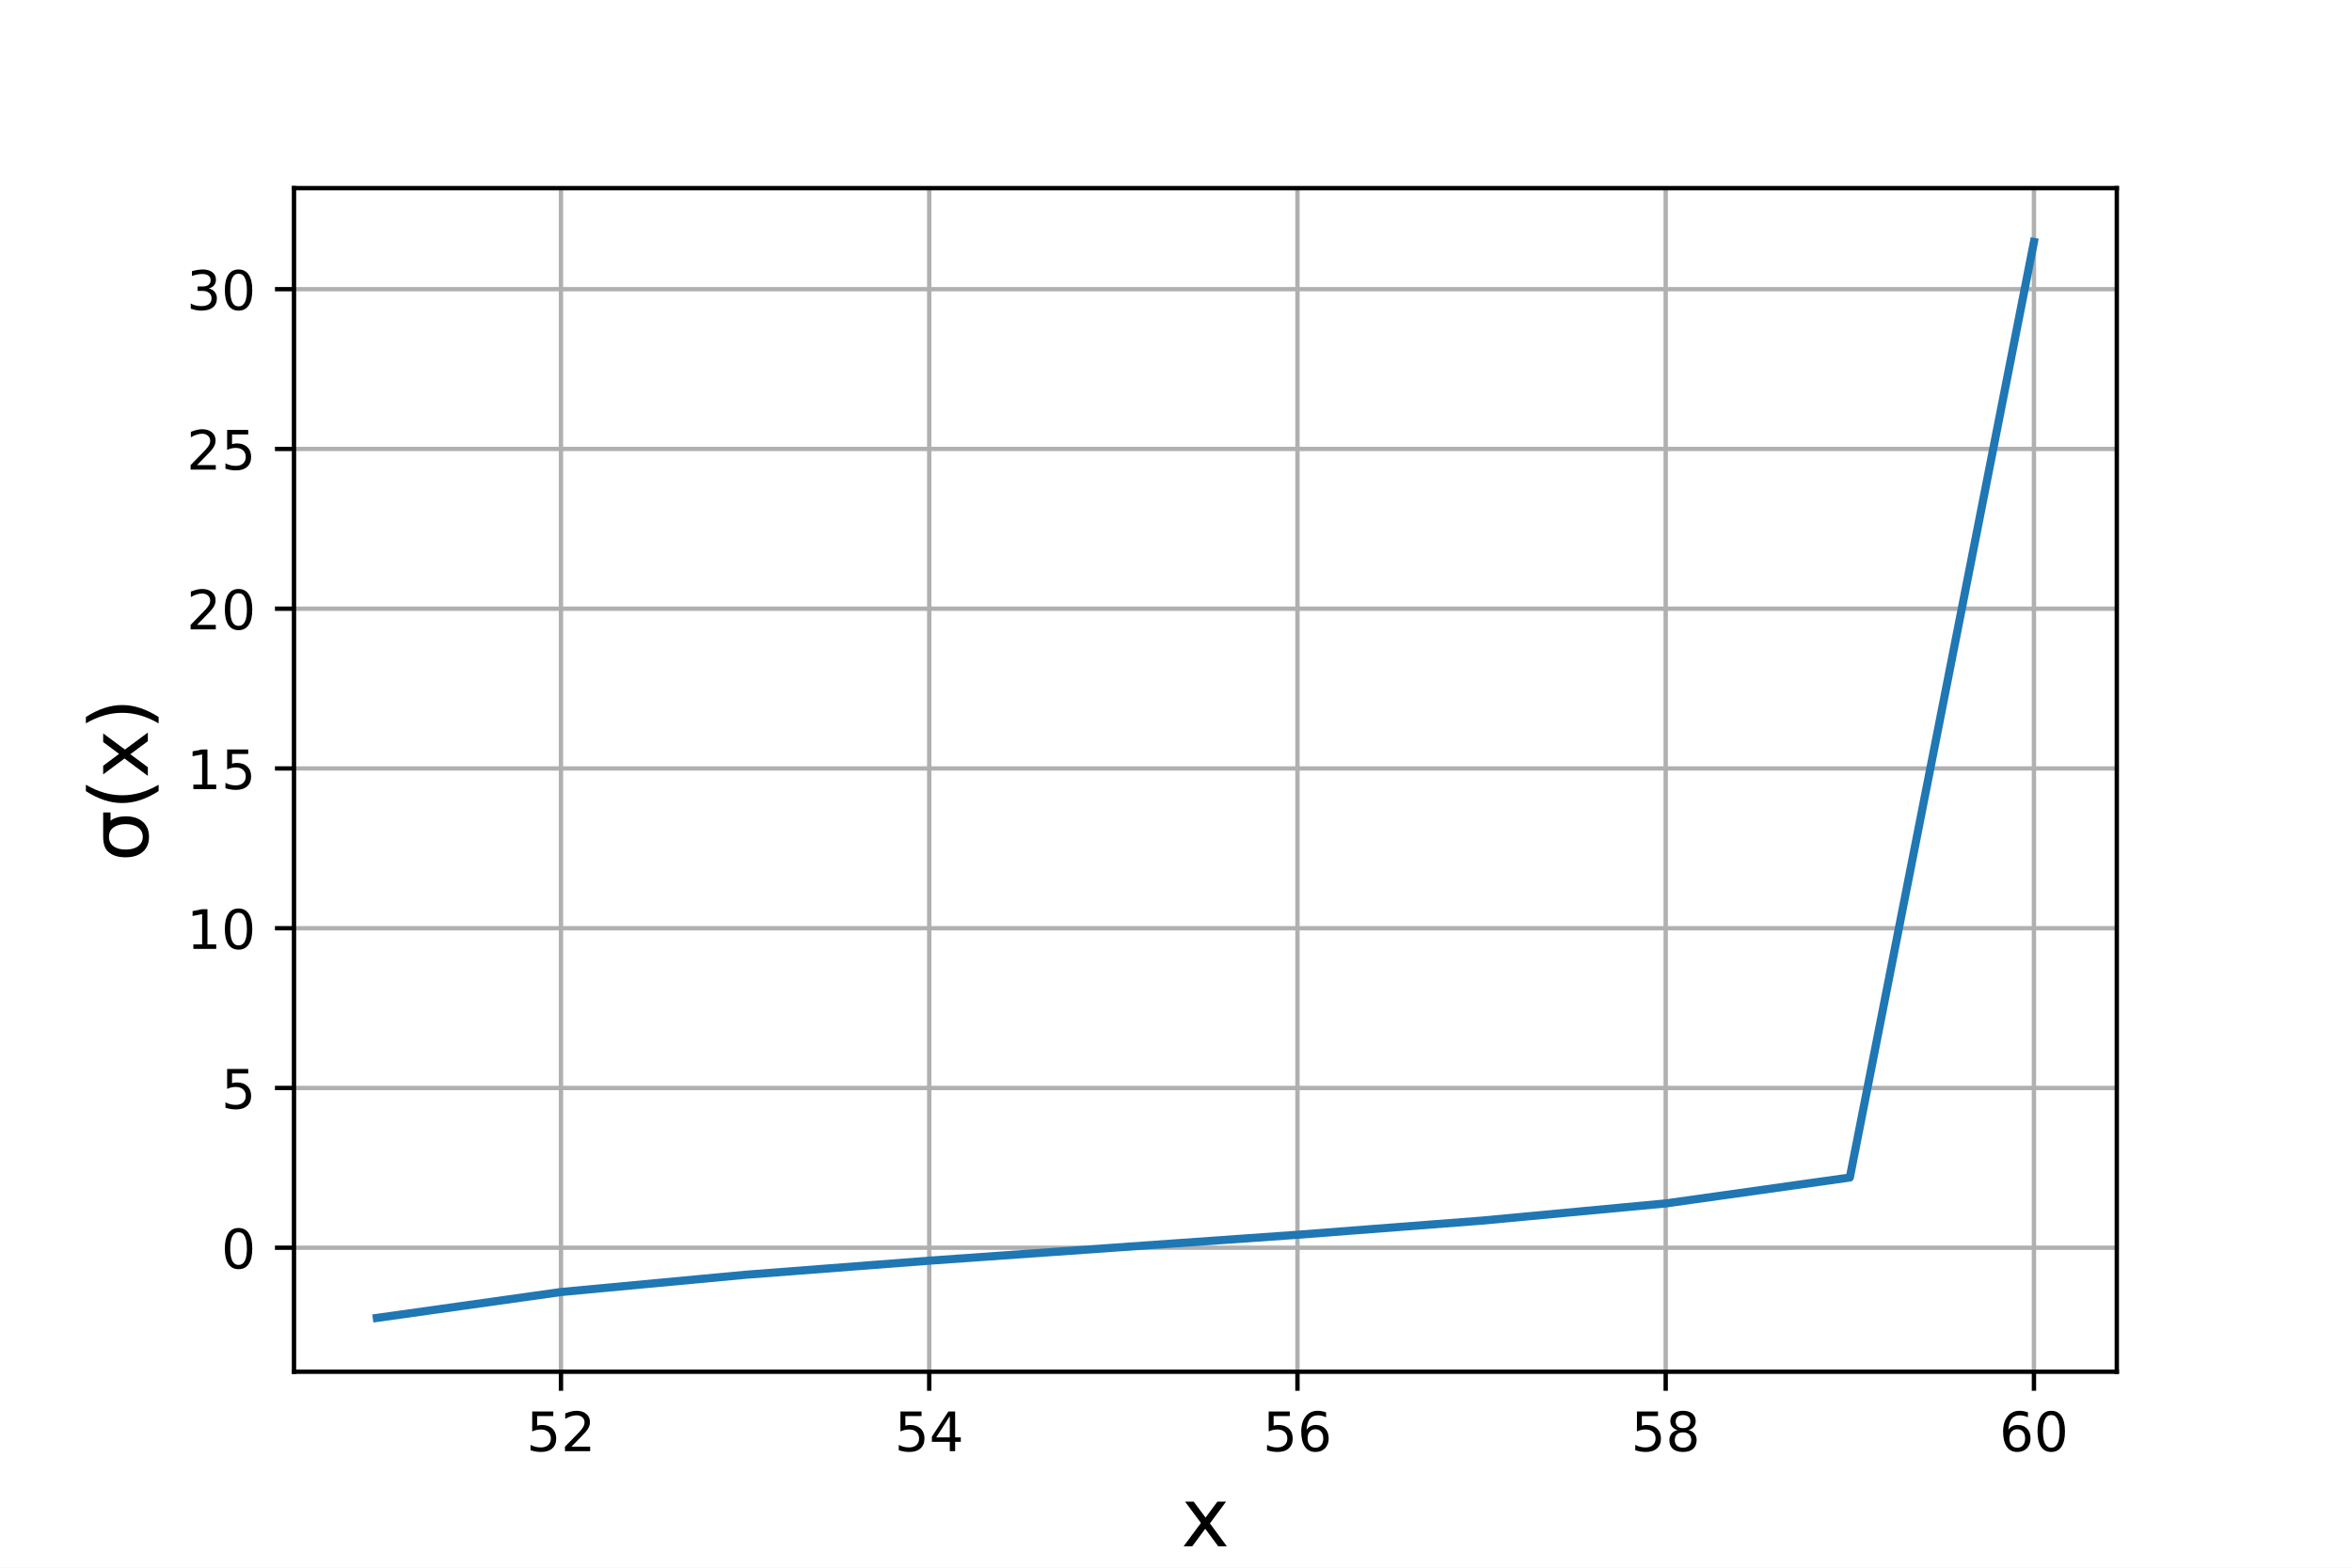
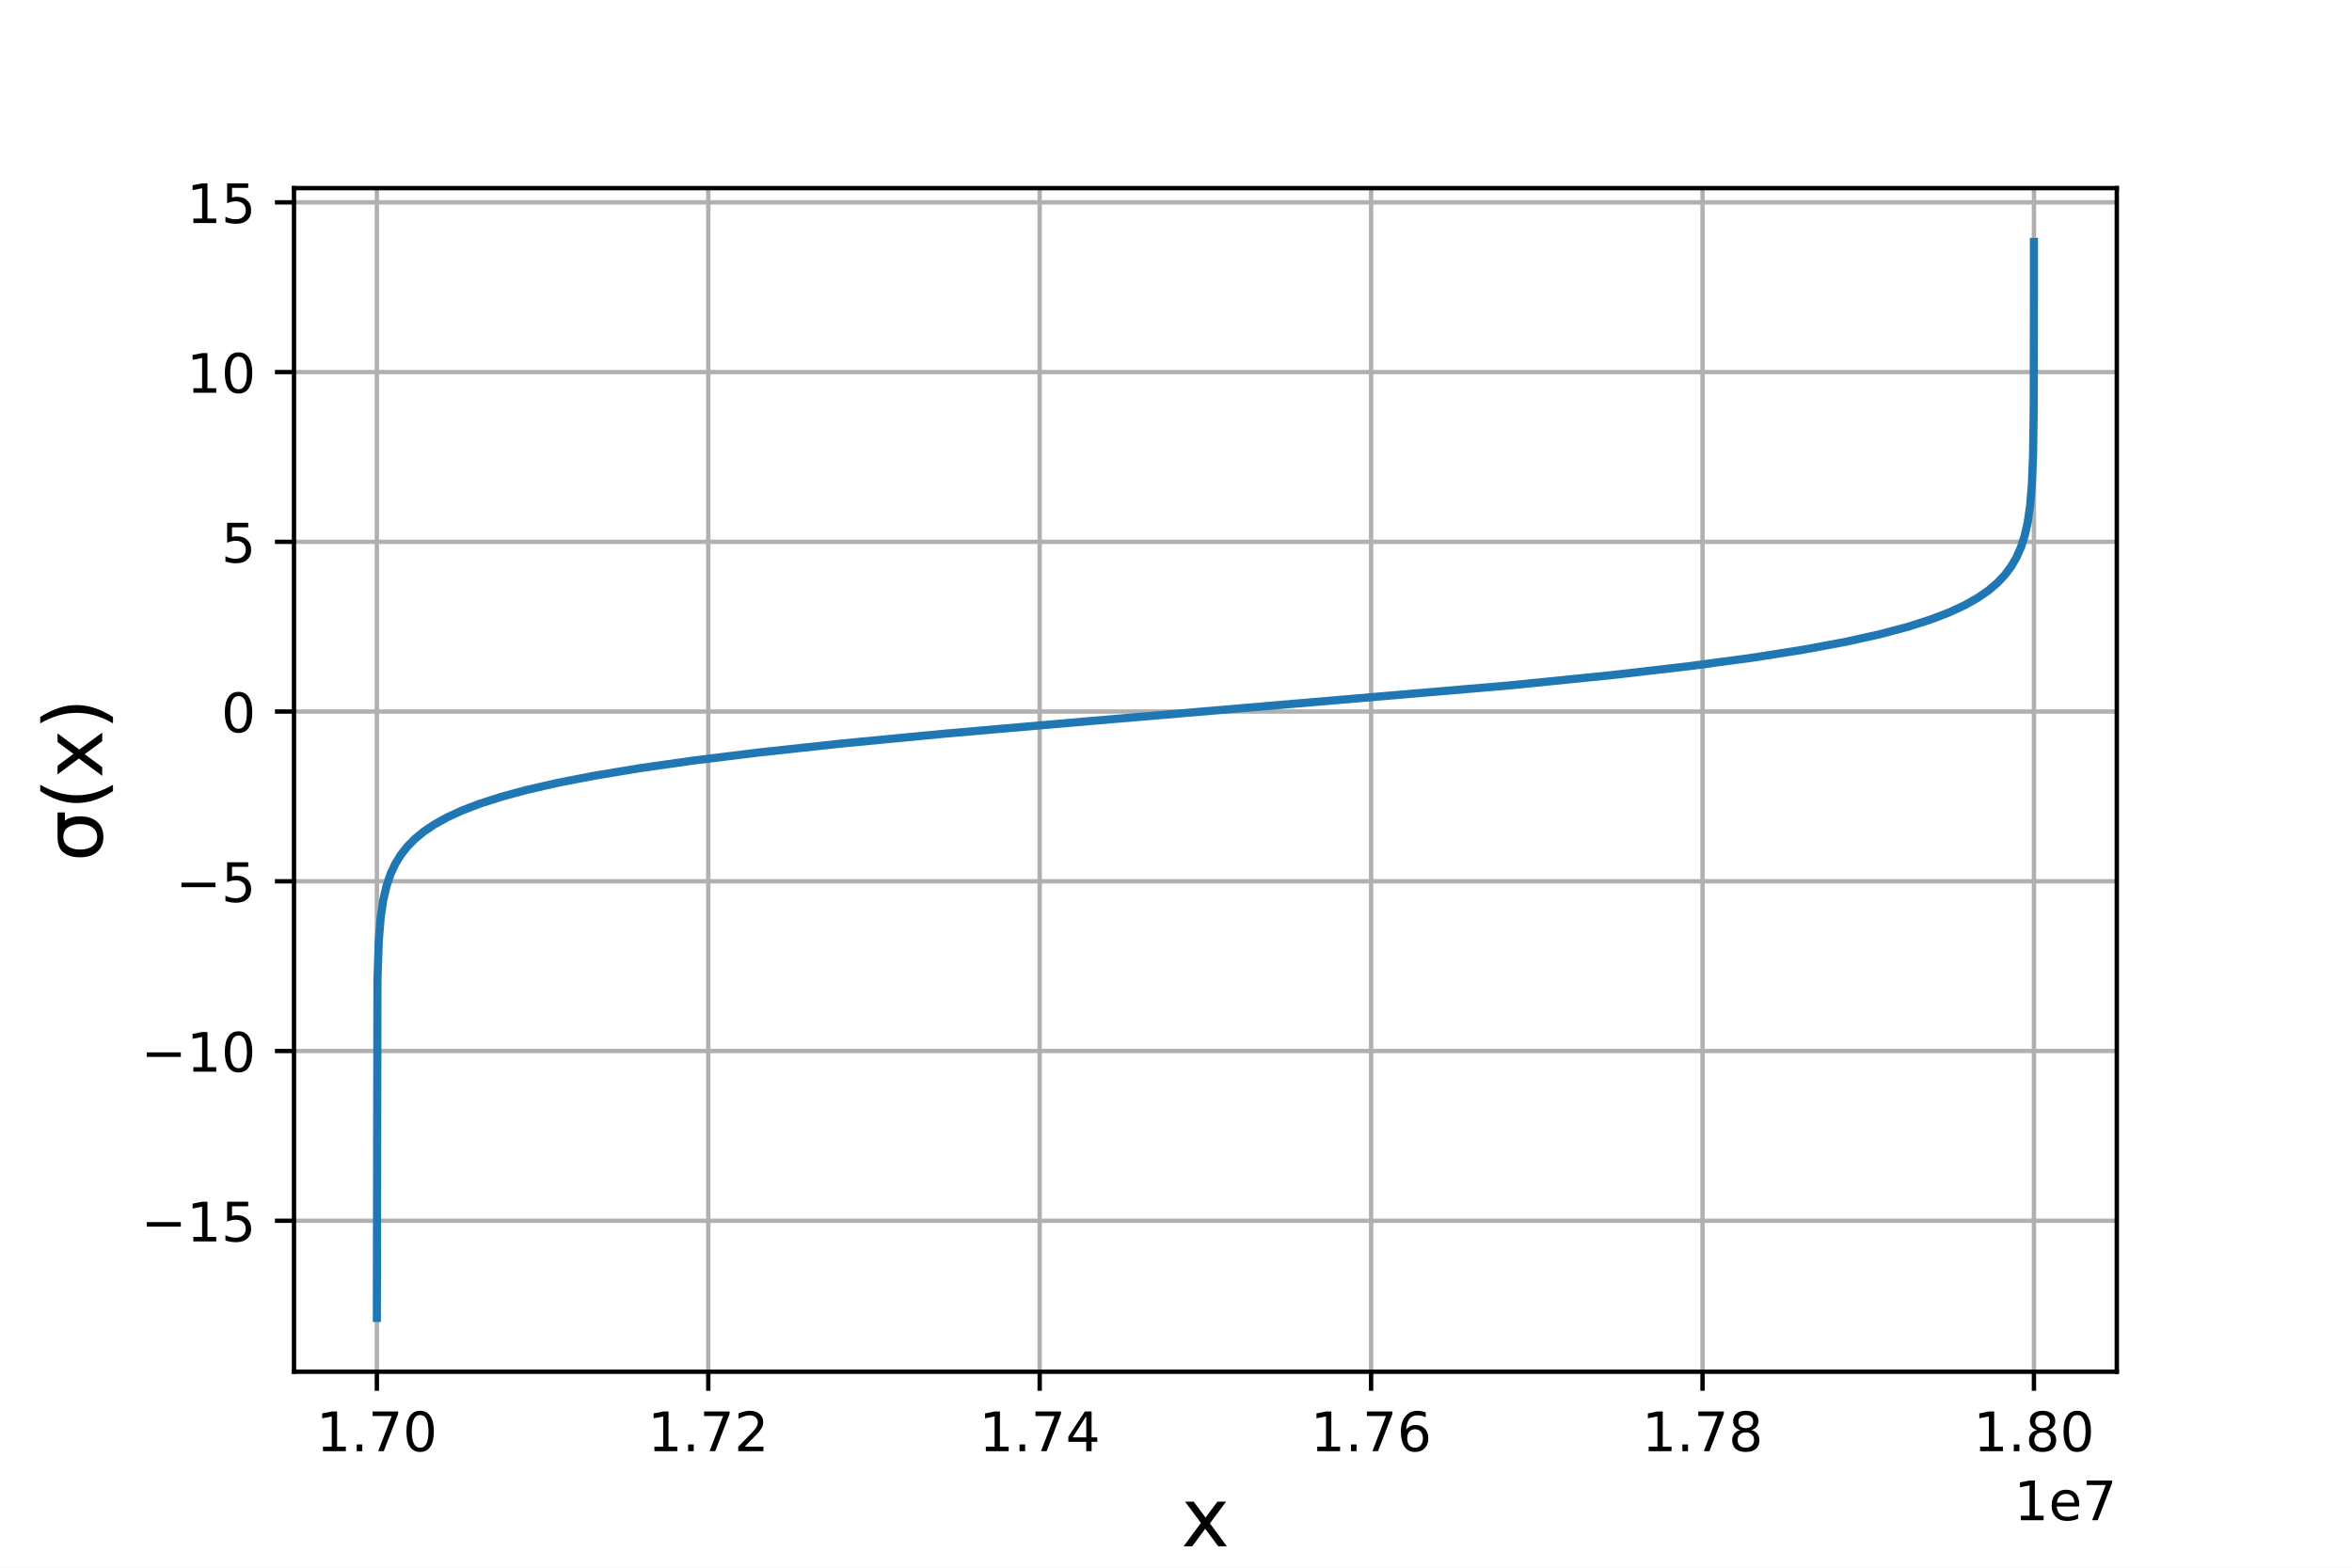
<svg xmlns="http://www.w3.org/2000/svg" xmlns:xlink="http://www.w3.org/1999/xlink" height="288pt" version="1.1" viewBox="0 0 432 288" width="432pt">
  <defs>
    <style type="text/css">
*{stroke-linecap:butt;stroke-linejoin:round;}
  </style>
  </defs>
  <g id="figure_1">
    <g id="patch_1">
      <path d="M 0 288  L 432 288  L 432 0  L 0 0  z " style="fill:#ffffff;" />
    </g>
    <g id="axes_1">
      <g id="patch_2">
        <path d="M 54 252  L 388.8 252  L 388.8 34.56  L 54 34.56  z " style="fill:#ffffff;" />
      </g>
      <g id="matplotlib.axis_1">
        <g id="xtick_1">
          <g id="line2d_1">
-             <path clip-path="url(#p2f5fdeae77)" d="M 103.036 252  L 103.036 34.56  " style="fill:none;stroke:#b0b0b0;stroke-linecap:square;stroke-width:0.8;" />
+             <path clip-path="url(#p81e0605cc6)" d="M 69.218 252  L 69.218 34.56  " style="fill:none;stroke:#b0b0b0;stroke-linecap:square;stroke-width:0.8;" />
          </g>
          <g id="line2d_2">
            <defs>
-               <path d="M 0 0  L 0 3.5  " id="md7bb3b4f7e" style="stroke:#000000;stroke-width:0.8;" />
-             </defs>
-             <g>
-               <use style="stroke:#000000;stroke-width:0.8;" x="103.036" xlink:href="#md7bb3b4f7e" y="252" />
+               <path d="M 0 0  L 0 3.5  " id="m0b0be2876a" style="stroke:#000000;stroke-width:0.8;" />
+             </defs>
+             <g>
+               <use style="stroke:#000000;stroke-width:0.8;" x="69.218" xlink:href="#m0b0be2876a" y="252" />
            </g>
          </g>
          <g id="text_1">
            <defs>
-               <path d="M 10.797 72.906  L 49.516 72.906  L 49.516 64.594  L 19.828 64.594  L 19.828 46.734  Q 21.969 47.469 24.109 47.828  Q 26.266 48.188 28.422 48.188  Q 40.625 48.188 47.75 41.5  Q 54.891 34.812 54.891 23.391  Q 54.891 11.625 47.562 5.094  Q 40.234 -1.422 26.906 -1.422  Q 22.312 -1.422 17.547 -0.641  Q 12.797 0.141 7.719 1.703  L 7.719 11.625  Q 12.109 9.234 16.797 8.062  Q 21.484 6.891 26.703 6.891  Q 35.156 6.891 40.078 11.328  Q 45.016 15.766 45.016 23.391  Q 45.016 31 40.078 35.438  Q 35.156 39.891 26.703 39.891  Q 22.75 39.891 18.812 39.016  Q 14.891 38.141 10.797 36.281  z " id="DejaVuSans-35" />
-               <path d="M 19.188 8.297  L 53.609 8.297  L 53.609 0  L 7.328 0  L 7.328 8.297  Q 12.938 14.109 22.625 23.891  Q 32.328 33.688 34.812 36.531  Q 39.547 41.844 41.422 45.531  Q 43.312 49.219 43.312 52.781  Q 43.312 58.594 39.234 62.25  Q 35.156 65.922 28.609 65.922  Q 23.969 65.922 18.812 64.312  Q 13.672 62.703 7.812 59.422  L 7.812 69.391  Q 13.766 71.781 18.938 73  Q 24.125 74.219 28.422 74.219  Q 39.75 74.219 46.484 68.547  Q 53.219 62.891 53.219 53.422  Q 53.219 48.922 51.531 44.891  Q 49.859 40.875 45.406 35.406  Q 44.188 33.984 37.641 27.219  Q 31.109 20.453 19.188 8.297  z " id="DejaVuSans-32" />
-             </defs>
-             <g transform="translate(96.67386 266.5984)scale(0.1 -0.1)">
-               <use xlink:href="#DejaVuSans-35" />
-               <use x="63.623" xlink:href="#DejaVuSans-32" />
+               <path d="M 12.406 8.297  L 28.516 8.297  L 28.516 63.922  L 10.984 60.406  L 10.984 69.391  L 28.422 72.906  L 38.281 72.906  L 38.281 8.297  L 54.391 8.297  L 54.391 0  L 12.406 0  z " id="DejaVuSans-31" />
+               <path d="M 10.688 12.406  L 21 12.406  L 21 0  L 10.688 0  z " id="DejaVuSans-2e" />
+               <path d="M 8.203 72.906  L 55.078 72.906  L 55.078 68.703  L 28.609 0  L 18.312 0  L 43.219 64.594  L 8.203 64.594  z " id="DejaVuSans-37" />
+               <path d="M 31.781 66.406  Q 24.172 66.406 20.328 58.906  Q 16.5 51.422 16.5 36.375  Q 16.5 21.391 20.328 13.891  Q 24.172 6.391 31.781 6.391  Q 39.453 6.391 43.281 13.891  Q 47.125 21.391 47.125 36.375  Q 47.125 51.422 43.281 58.906  Q 39.453 66.406 31.781 66.406  z M 31.781 74.219  Q 44.047 74.219 50.516 64.516  Q 56.984 54.828 56.984 36.375  Q 56.984 17.969 50.516 8.266  Q 44.047 -1.422 31.781 -1.422  Q 19.531 -1.422 13.062 8.266  Q 6.594 17.969 6.594 36.375  Q 6.594 54.828 13.062 64.516  Q 19.531 74.219 31.781 74.219  z " id="DejaVuSans-30" />
+             </defs>
+             <g transform="translate(58.08537 266.5984)scale(0.1 -0.1)">
+               <use xlink:href="#DejaVuSans-31" />
+               <use x="63.623" xlink:href="#DejaVuSans-2e" />
+               <use x="95.41" xlink:href="#DejaVuSans-37" />
+               <use x="159.033" xlink:href="#DejaVuSans-30" />
            </g>
          </g>
        </g>
        <g id="xtick_2">
          <g id="line2d_3">
-             <path clip-path="url(#p2f5fdeae77)" d="M 170.673 252  L 170.673 34.56  " style="fill:none;stroke:#b0b0b0;stroke-linecap:square;stroke-width:0.8;" />
+             <path clip-path="url(#p81e0605cc6)" d="M 130.091 252  L 130.091 34.56  " style="fill:none;stroke:#b0b0b0;stroke-linecap:square;stroke-width:0.8;" />
          </g>
          <g id="line2d_4">
            <g>
-               <use style="stroke:#000000;stroke-width:0.8;" x="170.673" xlink:href="#md7bb3b4f7e" y="252" />
+               <use style="stroke:#000000;stroke-width:0.8;" x="130.091" xlink:href="#m0b0be2876a" y="252" />
            </g>
          </g>
          <g id="text_2">
            <defs>
-               <path d="M 37.797 64.312  L 12.891 25.391  L 37.797 25.391  z M 35.203 72.906  L 47.609 72.906  L 47.609 25.391  L 58.016 25.391  L 58.016 17.188  L 47.609 17.188  L 47.609 0  L 37.797 0  L 37.797 17.188  L 4.891 17.188  L 4.891 26.703  z " id="DejaVuSans-34" />
-             </defs>
-             <g transform="translate(164.3102 266.5984)scale(0.1 -0.1)">
-               <use xlink:href="#DejaVuSans-35" />
-               <use x="63.623" xlink:href="#DejaVuSans-34" />
+               <path d="M 19.188 8.297  L 53.609 8.297  L 53.609 0  L 7.328 0  L 7.328 8.297  Q 12.938 14.109 22.625 23.891  Q 32.328 33.688 34.812 36.531  Q 39.547 41.844 41.422 45.531  Q 43.312 49.219 43.312 52.781  Q 43.312 58.594 39.234 62.25  Q 35.156 65.922 28.609 65.922  Q 23.969 65.922 18.812 64.312  Q 13.672 62.703 7.812 59.422  L 7.812 69.391  Q 13.766 71.781 18.938 73  Q 24.125 74.219 28.422 74.219  Q 39.75 74.219 46.484 68.547  Q 53.219 62.891 53.219 53.422  Q 53.219 48.922 51.531 44.891  Q 49.859 40.875 45.406 35.406  Q 44.188 33.984 37.641 27.219  Q 31.109 20.453 19.188 8.297  z " id="DejaVuSans-32" />
+             </defs>
+             <g transform="translate(118.9582 266.5984)scale(0.1 -0.1)">
+               <use xlink:href="#DejaVuSans-31" />
+               <use x="63.623" xlink:href="#DejaVuSans-2e" />
+               <use x="95.41" xlink:href="#DejaVuSans-37" />
+               <use x="159.033" xlink:href="#DejaVuSans-32" />
            </g>
          </g>
        </g>
        <g id="xtick_3">
          <g id="line2d_5">
-             <path clip-path="url(#p2f5fdeae77)" d="M 238.309 252  L 238.309 34.56  " style="fill:none;stroke:#b0b0b0;stroke-linecap:square;stroke-width:0.8;" />
+             <path clip-path="url(#p81e0605cc6)" d="M 190.964 252  L 190.964 34.56  " style="fill:none;stroke:#b0b0b0;stroke-linecap:square;stroke-width:0.8;" />
          </g>
          <g id="line2d_6">
            <g>
-               <use style="stroke:#000000;stroke-width:0.8;" x="238.309" xlink:href="#md7bb3b4f7e" y="252" />
+               <use style="stroke:#000000;stroke-width:0.8;" x="190.964" xlink:href="#m0b0be2876a" y="252" />
            </g>
          </g>
          <g id="text_3">
            <defs>
-               <path d="M 33.016 40.375  Q 26.375 40.375 22.484 35.828  Q 18.609 31.297 18.609 23.391  Q 18.609 15.531 22.484 10.953  Q 26.375 6.391 33.016 6.391  Q 39.656 6.391 43.531 10.953  Q 47.406 15.531 47.406 23.391  Q 47.406 31.297 43.531 35.828  Q 39.656 40.375 33.016 40.375  z M 52.594 71.297  L 52.594 62.312  Q 48.875 64.062 45.094 64.984  Q 41.312 65.922 37.594 65.922  Q 27.828 65.922 22.672 59.328  Q 17.531 52.734 16.797 39.406  Q 19.672 43.656 24.016 45.922  Q 28.375 48.188 33.594 48.188  Q 44.578 48.188 50.953 41.516  Q 57.328 34.859 57.328 23.391  Q 57.328 12.156 50.688 5.359  Q 44.047 -1.422 33.016 -1.422  Q 20.359 -1.422 13.672 8.266  Q 6.984 17.969 6.984 36.375  Q 6.984 53.656 15.188 63.938  Q 23.391 74.219 37.203 74.219  Q 40.922 74.219 44.703 73.484  Q 48.484 72.75 52.594 71.297  z " id="DejaVuSans-36" />
-             </defs>
-             <g transform="translate(231.9466 266.5984)scale(0.1 -0.1)">
-               <use xlink:href="#DejaVuSans-35" />
-               <use x="63.623" xlink:href="#DejaVuSans-36" />
+               <path d="M 37.797 64.312  L 12.891 25.391  L 37.797 25.391  z M 35.203 72.906  L 47.609 72.906  L 47.609 25.391  L 58.016 25.391  L 58.016 17.188  L 47.609 17.188  L 47.609 0  L 37.797 0  L 37.797 17.188  L 4.891 17.188  L 4.891 26.703  z " id="DejaVuSans-34" />
+             </defs>
+             <g transform="translate(179.8309 266.5984)scale(0.1 -0.1)">
+               <use xlink:href="#DejaVuSans-31" />
+               <use x="63.623" xlink:href="#DejaVuSans-2e" />
+               <use x="95.41" xlink:href="#DejaVuSans-37" />
+               <use x="159.033" xlink:href="#DejaVuSans-34" />
            </g>
          </g>
        </g>
        <g id="xtick_4">
          <g id="line2d_7">
-             <path clip-path="url(#p2f5fdeae77)" d="M 305.945 252  L 305.945 34.56  " style="fill:none;stroke:#b0b0b0;stroke-linecap:square;stroke-width:0.8;" />
+             <path clip-path="url(#p81e0605cc6)" d="M 251.837 252  L 251.837 34.56  " style="fill:none;stroke:#b0b0b0;stroke-linecap:square;stroke-width:0.8;" />
          </g>
          <g id="line2d_8">
            <g>
-               <use style="stroke:#000000;stroke-width:0.8;" x="305.945" xlink:href="#md7bb3b4f7e" y="252" />
+               <use style="stroke:#000000;stroke-width:0.8;" x="251.837" xlink:href="#m0b0be2876a" y="252" />
            </g>
          </g>
          <g id="text_4">
            <defs>
-               <path d="M 31.781 34.625  Q 24.75 34.625 20.719 30.859  Q 16.703 27.094 16.703 20.516  Q 16.703 13.922 20.719 10.156  Q 24.75 6.391 31.781 6.391  Q 38.812 6.391 42.859 10.172  Q 46.922 13.969 46.922 20.516  Q 46.922 27.094 42.891 30.859  Q 38.875 34.625 31.781 34.625  z M 21.922 38.812  Q 15.578 40.375 12.031 44.719  Q 8.5 49.078 8.5 55.328  Q 8.5 64.062 14.719 69.141  Q 20.953 74.219 31.781 74.219  Q 42.672 74.219 48.875 69.141  Q 55.078 64.062 55.078 55.328  Q 55.078 49.078 51.531 44.719  Q 48 40.375 41.703 38.812  Q 48.828 37.156 52.797 32.312  Q 56.781 27.484 56.781 20.516  Q 56.781 9.906 50.312 4.234  Q 43.844 -1.422 31.781 -1.422  Q 19.734 -1.422 13.25 4.234  Q 6.781 9.906 6.781 20.516  Q 6.781 27.484 10.781 32.312  Q 14.797 37.156 21.922 38.812  z M 18.312 54.391  Q 18.312 48.734 21.844 45.562  Q 25.391 42.391 31.781 42.391  Q 38.141 42.391 41.719 45.562  Q 45.312 48.734 45.312 54.391  Q 45.312 60.062 41.719 63.234  Q 38.141 66.406 31.781 66.406  Q 25.391 66.406 21.844 63.234  Q 18.312 60.062 18.312 54.391  z " id="DejaVuSans-38" />
-             </defs>
-             <g transform="translate(299.583 266.5984)scale(0.1 -0.1)">
-               <use xlink:href="#DejaVuSans-35" />
-               <use x="63.623" xlink:href="#DejaVuSans-38" />
+               <path d="M 33.016 40.375  Q 26.375 40.375 22.484 35.828  Q 18.609 31.297 18.609 23.391  Q 18.609 15.531 22.484 10.953  Q 26.375 6.391 33.016 6.391  Q 39.656 6.391 43.531 10.953  Q 47.406 15.531 47.406 23.391  Q 47.406 31.297 43.531 35.828  Q 39.656 40.375 33.016 40.375  z M 52.594 71.297  L 52.594 62.312  Q 48.875 64.062 45.094 64.984  Q 41.312 65.922 37.594 65.922  Q 27.828 65.922 22.672 59.328  Q 17.531 52.734 16.797 39.406  Q 19.672 43.656 24.016 45.922  Q 28.375 48.188 33.594 48.188  Q 44.578 48.188 50.953 41.516  Q 57.328 34.859 57.328 23.391  Q 57.328 12.156 50.688 5.359  Q 44.047 -1.422 33.016 -1.422  Q 20.359 -1.422 13.672 8.266  Q 6.984 17.969 6.984 36.375  Q 6.984 53.656 15.188 63.938  Q 23.391 74.219 37.203 74.219  Q 40.922 74.219 44.703 73.484  Q 48.484 72.75 52.594 71.297  z " id="DejaVuSans-36" />
+             </defs>
+             <g transform="translate(240.7037 266.5984)scale(0.1 -0.1)">
+               <use xlink:href="#DejaVuSans-31" />
+               <use x="63.623" xlink:href="#DejaVuSans-2e" />
+               <use x="95.41" xlink:href="#DejaVuSans-37" />
+               <use x="159.033" xlink:href="#DejaVuSans-36" />
            </g>
          </g>
        </g>
        <g id="xtick_5">
          <g id="line2d_9">
-             <path clip-path="url(#p2f5fdeae77)" d="M 373.582 252  L 373.582 34.56  " style="fill:none;stroke:#b0b0b0;stroke-linecap:square;stroke-width:0.8;" />
+             <path clip-path="url(#p81e0605cc6)" d="M 312.709 252  L 312.709 34.56  " style="fill:none;stroke:#b0b0b0;stroke-linecap:square;stroke-width:0.8;" />
          </g>
          <g id="line2d_10">
            <g>
-               <use style="stroke:#000000;stroke-width:0.8;" x="373.582" xlink:href="#md7bb3b4f7e" y="252" />
+               <use style="stroke:#000000;stroke-width:0.8;" x="312.709" xlink:href="#m0b0be2876a" y="252" />
            </g>
          </g>
          <g id="text_5">
            <defs>
-               <path d="M 31.781 66.406  Q 24.172 66.406 20.328 58.906  Q 16.5 51.422 16.5 36.375  Q 16.5 21.391 20.328 13.891  Q 24.172 6.391 31.781 6.391  Q 39.453 6.391 43.281 13.891  Q 47.125 21.391 47.125 36.375  Q 47.125 51.422 43.281 58.906  Q 39.453 66.406 31.781 66.406  z M 31.781 74.219  Q 44.047 74.219 50.516 64.516  Q 56.984 54.828 56.984 36.375  Q 56.984 17.969 50.516 8.266  Q 44.047 -1.422 31.781 -1.422  Q 19.531 -1.422 13.062 8.266  Q 6.594 17.969 6.594 36.375  Q 6.594 54.828 13.062 64.516  Q 19.531 74.219 31.781 74.219  z " id="DejaVuSans-30" />
-             </defs>
-             <g transform="translate(367.2193 266.5984)scale(0.1 -0.1)">
-               <use xlink:href="#DejaVuSans-36" />
-               <use x="63.623" xlink:href="#DejaVuSans-30" />
-             </g>
-           </g>
-         </g>
-         <g id="text_6">
+               <path d="M 31.781 34.625  Q 24.75 34.625 20.719 30.859  Q 16.703 27.094 16.703 20.516  Q 16.703 13.922 20.719 10.156  Q 24.75 6.391 31.781 6.391  Q 38.812 6.391 42.859 10.172  Q 46.922 13.969 46.922 20.516  Q 46.922 27.094 42.891 30.859  Q 38.875 34.625 31.781 34.625  z M 21.922 38.812  Q 15.578 40.375 12.031 44.719  Q 8.5 49.078 8.5 55.328  Q 8.5 64.062 14.719 69.141  Q 20.953 74.219 31.781 74.219  Q 42.672 74.219 48.875 69.141  Q 55.078 64.062 55.078 55.328  Q 55.078 49.078 51.531 44.719  Q 48 40.375 41.703 38.812  Q 48.828 37.156 52.797 32.312  Q 56.781 27.484 56.781 20.516  Q 56.781 9.906 50.312 4.234  Q 43.844 -1.422 31.781 -1.422  Q 19.734 -1.422 13.25 4.234  Q 6.781 9.906 6.781 20.516  Q 6.781 27.484 10.781 32.312  Q 14.797 37.156 21.922 38.812  z M 18.312 54.391  Q 18.312 48.734 21.844 45.562  Q 25.391 42.391 31.781 42.391  Q 38.141 42.391 41.719 45.562  Q 45.312 48.734 45.312 54.391  Q 45.312 60.062 41.719 63.234  Q 38.141 66.406 31.781 66.406  Q 25.391 66.406 21.844 63.234  Q 18.312 60.062 18.312 54.391  z " id="DejaVuSans-38" />
+             </defs>
+             <g transform="translate(301.5765 266.5984)scale(0.1 -0.1)">
+               <use xlink:href="#DejaVuSans-31" />
+               <use x="63.623" xlink:href="#DejaVuSans-2e" />
+               <use x="95.41" xlink:href="#DejaVuSans-37" />
+               <use x="159.033" xlink:href="#DejaVuSans-38" />
+             </g>
+           </g>
+         </g>
+         <g id="xtick_6">
+           <g id="line2d_11">
+             <path clip-path="url(#p81e0605cc6)" d="M 373.582 252  L 373.582 34.56  " style="fill:none;stroke:#b0b0b0;stroke-linecap:square;stroke-width:0.8;" />
+           </g>
+           <g id="line2d_12">
+             <g>
+               <use style="stroke:#000000;stroke-width:0.8;" x="373.582" xlink:href="#m0b0be2876a" y="252" />
+             </g>
+           </g>
+           <g id="text_6">
+             <g transform="translate(362.4493 266.5984)scale(0.1 -0.1)">
+               <use xlink:href="#DejaVuSans-31" />
+               <use x="63.623" xlink:href="#DejaVuSans-2e" />
+               <use x="95.41" xlink:href="#DejaVuSans-38" />
+               <use x="159.033" xlink:href="#DejaVuSans-30" />
+             </g>
+           </g>
+         </g>
+         <g id="text_7">
          <defs>
            <path d="M 54.891 54.688  L 35.109 28.078  L 55.906 0  L 45.312 0  L 29.391 21.484  L 13.484 0  L 2.875 0  L 24.125 28.609  L 4.688 54.688  L 15.281 54.688  L 29.781 35.203  L 44.281 54.688  z " id="DejaVuSans-78" />
          </defs>
          <g transform="translate(216.9609 284.0758)scale(0.15 -0.15)">
            <use xlink:href="#DejaVuSans-78" />
          </g>
        </g>
+         <g id="text_8">
+           <defs>
+             <path d="M 56.203 29.594  L 56.203 25.203  L 14.891 25.203  Q 15.484 15.922 20.484 11.062  Q 25.484 6.203 34.422 6.203  Q 39.594 6.203 44.453 7.469  Q 49.312 8.734 54.109 11.281  L 54.109 2.781  Q 49.266 0.734 44.188 -0.344  Q 39.109 -1.422 33.891 -1.422  Q 20.797 -1.422 13.156 6.188  Q 5.516 13.812 5.516 26.812  Q 5.516 40.234 12.766 48.109  Q 20.016 56 32.328 56  Q 43.359 56 49.781 48.891  Q 56.203 41.797 56.203 29.594  z M 47.219 32.234  Q 47.125 39.594 43.094 43.984  Q 39.062 48.391 32.422 48.391  Q 24.906 48.391 20.391 44.141  Q 15.875 39.891 15.188 32.172  z " id="DejaVuSans-65" />
+           </defs>
+           <g transform="translate(369.9219 279.2766)scale(0.1 -0.1)">
+             <use xlink:href="#DejaVuSans-31" />
+             <use x="63.623" xlink:href="#DejaVuSans-65" />
+             <use x="125.146" xlink:href="#DejaVuSans-37" />
+           </g>
+         </g>
      </g>
      <g id="matplotlib.axis_2">
        <g id="ytick_1">
-           <g id="line2d_11">
-             <path clip-path="url(#p2f5fdeae77)" d="M 54 229.219  L 388.8 229.219  " style="fill:none;stroke:#b0b0b0;stroke-linecap:square;stroke-width:0.8;" />
-           </g>
-           <g id="line2d_12">
-             <defs>
-               <path d="M 0 0  L -3.5 0  " id="m5ebae6e403" style="stroke:#000000;stroke-width:0.8;" />
-             </defs>
-             <g>
-               <use style="stroke:#000000;stroke-width:0.8;" x="54" xlink:href="#m5ebae6e403" y="229.219" />
-             </g>
-           </g>
-           <g id="text_7">
-             <g transform="translate(40.6375 233.0184)scale(0.1 -0.1)">
+           <g id="line2d_13">
+             <path clip-path="url(#p81e0605cc6)" d="M 54 224.265  L 388.8 224.265  " style="fill:none;stroke:#b0b0b0;stroke-linecap:square;stroke-width:0.8;" />
+           </g>
+           <g id="line2d_14">
+             <defs>
+               <path d="M 0 0  L -3.5 0  " id="mb6ef97a1c8" style="stroke:#000000;stroke-width:0.8;" />
+             </defs>
+             <g>
+               <use style="stroke:#000000;stroke-width:0.8;" x="54" xlink:href="#mb6ef97a1c8" y="224.265" />
+             </g>
+           </g>
+           <g id="text_9">
+             <defs>
+               <path d="M 10.594 35.5  L 73.188 35.5  L 73.188 27.203  L 10.594 27.203  z " id="DejaVuSans-2212" />
+               <path d="M 10.797 72.906  L 49.516 72.906  L 49.516 64.594  L 19.828 64.594  L 19.828 46.734  Q 21.969 47.469 24.109 47.828  Q 26.266 48.188 28.422 48.188  Q 40.625 48.188 47.75 41.5  Q 54.891 34.812 54.891 23.391  Q 54.891 11.625 47.562 5.094  Q 40.234 -1.422 26.906 -1.422  Q 22.312 -1.422 17.547 -0.641  Q 12.797 0.141 7.719 1.703  L 7.719 11.625  Q 12.109 9.234 16.797 8.062  Q 21.484 6.891 26.703 6.891  Q 35.156 6.891 40.078 11.328  Q 45.016 15.766 45.016 23.391  Q 45.016 31 40.078 35.438  Q 35.156 39.891 26.703 39.891  Q 22.75 39.891 18.812 39.016  Q 14.891 38.141 10.797 36.281  z " id="DejaVuSans-35" />
+             </defs>
+             <g transform="translate(25.89531 228.064)scale(0.1 -0.1)">
+               <use xlink:href="#DejaVuSans-2212" />
+               <use x="83.789" xlink:href="#DejaVuSans-31" />
+               <use x="147.412" xlink:href="#DejaVuSans-35" />
+             </g>
+           </g>
+         </g>
+         <g id="ytick_2">
+           <g id="line2d_15">
+             <path clip-path="url(#p81e0605cc6)" d="M 54 193.083  L 388.8 193.083  " style="fill:none;stroke:#b0b0b0;stroke-linecap:square;stroke-width:0.8;" />
+           </g>
+           <g id="line2d_16">
+             <g>
+               <use style="stroke:#000000;stroke-width:0.8;" x="54" xlink:href="#mb6ef97a1c8" y="193.083" />
+             </g>
+           </g>
+           <g id="text_10">
+             <g transform="translate(25.89531 196.8821)scale(0.1 -0.1)">
+               <use xlink:href="#DejaVuSans-2212" />
+               <use x="83.789" xlink:href="#DejaVuSans-31" />
+               <use x="147.412" xlink:href="#DejaVuSans-30" />
+             </g>
+           </g>
+         </g>
+         <g id="ytick_3">
+           <g id="line2d_17">
+             <path clip-path="url(#p81e0605cc6)" d="M 54 161.901  L 388.8 161.901  " style="fill:none;stroke:#b0b0b0;stroke-linecap:square;stroke-width:0.8;" />
+           </g>
+           <g id="line2d_18">
+             <g>
+               <use style="stroke:#000000;stroke-width:0.8;" x="54" xlink:href="#mb6ef97a1c8" y="161.901" />
+             </g>
+           </g>
+           <g id="text_11">
+             <g transform="translate(32.25781 165.7002)scale(0.1 -0.1)">
+               <use xlink:href="#DejaVuSans-2212" />
+               <use x="83.789" xlink:href="#DejaVuSans-35" />
+             </g>
+           </g>
+         </g>
+         <g id="ytick_4">
+           <g id="line2d_19">
+             <path clip-path="url(#p81e0605cc6)" d="M 54 130.719  L 388.8 130.719  " style="fill:none;stroke:#b0b0b0;stroke-linecap:square;stroke-width:0.8;" />
+           </g>
+           <g id="line2d_20">
+             <g>
+               <use style="stroke:#000000;stroke-width:0.8;" x="54" xlink:href="#mb6ef97a1c8" y="130.719" />
+             </g>
+           </g>
+           <g id="text_12">
+             <g transform="translate(40.6375 134.5182)scale(0.1 -0.1)">
              <use xlink:href="#DejaVuSans-30" />
            </g>
          </g>
        </g>
-         <g id="ytick_2">
-           <g id="line2d_13">
-             <path clip-path="url(#p2f5fdeae77)" d="M 54 199.87  L 388.8 199.87  " style="fill:none;stroke:#b0b0b0;stroke-linecap:square;stroke-width:0.8;" />
-           </g>
-           <g id="line2d_14">
-             <g>
-               <use style="stroke:#000000;stroke-width:0.8;" x="54" xlink:href="#m5ebae6e403" y="199.87" />
-             </g>
-           </g>
-           <g id="text_8">
-             <g transform="translate(40.6375 203.6697)scale(0.1 -0.1)">
+         <g id="ytick_5">
+           <g id="line2d_21">
+             <path clip-path="url(#p81e0605cc6)" d="M 54 99.537  L 388.8 99.537  " style="fill:none;stroke:#b0b0b0;stroke-linecap:square;stroke-width:0.8;" />
+           </g>
+           <g id="line2d_22">
+             <g>
+               <use style="stroke:#000000;stroke-width:0.8;" x="54" xlink:href="#mb6ef97a1c8" y="99.537" />
+             </g>
+           </g>
+           <g id="text_13">
+             <g transform="translate(40.6375 103.3363)scale(0.1 -0.1)">
              <use xlink:href="#DejaVuSans-35" />
            </g>
          </g>
        </g>
-         <g id="ytick_3">
-           <g id="line2d_15">
-             <path clip-path="url(#p2f5fdeae77)" d="M 54 170.522  L 388.8 170.522  " style="fill:none;stroke:#b0b0b0;stroke-linecap:square;stroke-width:0.8;" />
-           </g>
-           <g id="line2d_16">
-             <g>
-               <use style="stroke:#000000;stroke-width:0.8;" x="54" xlink:href="#m5ebae6e403" y="170.522" />
-             </g>
-           </g>
-           <g id="text_9">
-             <defs>
-               <path d="M 12.406 8.297  L 28.516 8.297  L 28.516 63.922  L 10.984 60.406  L 10.984 69.391  L 28.422 72.906  L 38.281 72.906  L 38.281 8.297  L 54.391 8.297  L 54.391 0  L 12.406 0  z " id="DejaVuSans-31" />
-             </defs>
-             <g transform="translate(34.275 174.321)scale(0.1 -0.1)">
+         <g id="ytick_6">
+           <g id="line2d_23">
+             <path clip-path="url(#p81e0605cc6)" d="M 54 68.355  L 388.8 68.355  " style="fill:none;stroke:#b0b0b0;stroke-linecap:square;stroke-width:0.8;" />
+           </g>
+           <g id="line2d_24">
+             <g>
+               <use style="stroke:#000000;stroke-width:0.8;" x="54" xlink:href="#mb6ef97a1c8" y="68.355" />
+             </g>
+           </g>
+           <g id="text_14">
+             <g transform="translate(34.275 72.15433)scale(0.1 -0.1)">
              <use xlink:href="#DejaVuSans-31" />
              <use x="63.623" xlink:href="#DejaVuSans-30" />
            </g>
          </g>
        </g>
-         <g id="ytick_4">
-           <g id="line2d_17">
-             <path clip-path="url(#p2f5fdeae77)" d="M 54 141.173  L 388.8 141.173  " style="fill:none;stroke:#b0b0b0;stroke-linecap:square;stroke-width:0.8;" />
-           </g>
-           <g id="line2d_18">
-             <g>
-               <use style="stroke:#000000;stroke-width:0.8;" x="54" xlink:href="#m5ebae6e403" y="141.173" />
-             </g>
-           </g>
-           <g id="text_10">
-             <g transform="translate(34.275 144.9722)scale(0.1 -0.1)">
+         <g id="ytick_7">
+           <g id="line2d_25">
+             <path clip-path="url(#p81e0605cc6)" d="M 54 37.173  L 388.8 37.173  " style="fill:none;stroke:#b0b0b0;stroke-linecap:square;stroke-width:0.8;" />
+           </g>
+           <g id="line2d_26">
+             <g>
+               <use style="stroke:#000000;stroke-width:0.8;" x="54" xlink:href="#mb6ef97a1c8" y="37.173" />
+             </g>
+           </g>
+           <g id="text_15">
+             <g transform="translate(34.275 40.97239)scale(0.1 -0.1)">
              <use xlink:href="#DejaVuSans-31" />
              <use x="63.623" xlink:href="#DejaVuSans-35" />
            </g>
          </g>
        </g>
-         <g id="ytick_5">
-           <g id="line2d_19">
-             <path clip-path="url(#p2f5fdeae77)" d="M 54 111.824  L 388.8 111.824  " style="fill:none;stroke:#b0b0b0;stroke-linecap:square;stroke-width:0.8;" />
-           </g>
-           <g id="line2d_20">
-             <g>
-               <use style="stroke:#000000;stroke-width:0.8;" x="54" xlink:href="#m5ebae6e403" y="111.824" />
-             </g>
-           </g>
-           <g id="text_11">
-             <g transform="translate(34.275 115.6235)scale(0.1 -0.1)">
-               <use xlink:href="#DejaVuSans-32" />
-               <use x="63.623" xlink:href="#DejaVuSans-30" />
-             </g>
-           </g>
-         </g>
-         <g id="ytick_6">
-           <g id="line2d_21">
-             <path clip-path="url(#p2f5fdeae77)" d="M 54 82.476  L 388.8 82.476  " style="fill:none;stroke:#b0b0b0;stroke-linecap:square;stroke-width:0.8;" />
-           </g>
-           <g id="line2d_22">
-             <g>
-               <use style="stroke:#000000;stroke-width:0.8;" x="54" xlink:href="#m5ebae6e403" y="82.476" />
-             </g>
-           </g>
-           <g id="text_12">
-             <g transform="translate(34.275 86.27474)scale(0.1 -0.1)">
-               <use xlink:href="#DejaVuSans-32" />
-               <use x="63.623" xlink:href="#DejaVuSans-35" />
-             </g>
-           </g>
-         </g>
-         <g id="ytick_7">
-           <g id="line2d_23">
-             <path clip-path="url(#p2f5fdeae77)" d="M 54 53.127  L 388.8 53.127  " style="fill:none;stroke:#b0b0b0;stroke-linecap:square;stroke-width:0.8;" />
-           </g>
-           <g id="line2d_24">
-             <g>
-               <use style="stroke:#000000;stroke-width:0.8;" x="54" xlink:href="#m5ebae6e403" y="53.127" />
-             </g>
-           </g>
-           <g id="text_13">
-             <defs>
-               <path d="M 40.578 39.312  Q 47.656 37.797 51.625 33  Q 55.609 28.219 55.609 21.188  Q 55.609 10.406 48.188 4.484  Q 40.766 -1.422 27.094 -1.422  Q 22.516 -1.422 17.656 -0.516  Q 12.797 0.391 7.625 2.203  L 7.625 11.719  Q 11.719 9.328 16.594 8.109  Q 21.484 6.891 26.812 6.891  Q 36.078 6.891 40.938 10.547  Q 45.797 14.203 45.797 21.188  Q 45.797 27.641 41.281 31.266  Q 36.766 34.906 28.719 34.906  L 20.219 34.906  L 20.219 43.016  L 29.109 43.016  Q 36.375 43.016 40.234 45.922  Q 44.094 48.828 44.094 54.297  Q 44.094 59.906 40.109 62.906  Q 36.141 65.922 28.719 65.922  Q 24.656 65.922 20.016 65.031  Q 15.375 64.156 9.812 62.312  L 9.812 71.094  Q 15.438 72.656 20.344 73.438  Q 25.25 74.219 29.594 74.219  Q 40.828 74.219 47.359 69.109  Q 53.906 64.016 53.906 55.328  Q 53.906 49.266 50.438 45.094  Q 46.969 40.922 40.578 39.312  z " id="DejaVuSans-33" />
-             </defs>
-             <g transform="translate(34.275 56.926)scale(0.1 -0.1)">
-               <use xlink:href="#DejaVuSans-33" />
-               <use x="63.623" xlink:href="#DejaVuSans-30" />
-             </g>
-           </g>
-         </g>
-         <g id="text_14">
+         <g id="text_16">
          <defs>
            <path d="M 30.609 47.562  Q 23.188 47.562 19.188 42.188  Q 14.984 36.578 14.984 27.297  Q 14.984 17.484 19.156 11.844  Q 23.344 6.203 30.609 6.203  Q 37.797 6.203 41.984 11.859  Q 46.188 17.531 46.188 27.297  Q 46.188 36.234 42 42.188  Q 38.141 47.562 30.609 47.562  z M 30.609 54.688  L 60.453 54.688  L 60.453 45.703  L 50.391 45.703  Q 55.719 38.094 55.719 27.297  Q 55.719 13.875 49.031 6.25  Q 42.328 -1.422 30.609 -1.422  Q 18.844 -1.422 12.203 6.25  Q 5.516 13.875 5.516 27.297  Q 5.516 40.828 12.203 48.391  Q 17.719 54.688 30.609 54.688  z " id="DejaVuSans-3c3" />
            <path d="M 31 75.875  Q 24.469 64.656 21.281 53.656  Q 18.109 42.672 18.109 31.391  Q 18.109 20.125 21.312 9.062  Q 24.516 -2 31 -13.188  L 23.188 -13.188  Q 15.875 -1.703 12.234 9.375  Q 8.594 20.453 8.594 31.391  Q 8.594 42.281 12.203 53.312  Q 15.828 64.359 23.188 75.875  z " id="DejaVuSans-28" />
            <path d="M 8.016 75.875  L 15.828 75.875  Q 23.141 64.359 26.781 53.312  Q 30.422 42.281 30.422 31.391  Q 30.422 20.453 26.781 9.375  Q 23.141 -1.703 15.828 -13.188  L 8.016 -13.188  Q 14.5 -2 17.703 9.062  Q 20.906 20.125 20.906 31.391  Q 20.906 42.672 17.703 53.656  Q 14.5 64.656 8.016 75.875  z " id="DejaVuSans-29" />
          </defs>
-           <g transform="translate(27.15547 158.3245)rotate(-90)scale(0.15 -0.15)">
+           <g transform="translate(18.77578 158.3245)rotate(-90)scale(0.15 -0.15)">
            <use xlink:href="#DejaVuSans-3c3" />
            <use x="63.379" xlink:href="#DejaVuSans-28" />
            <use x="102.393" xlink:href="#DejaVuSans-78" />
            <use x="161.572" xlink:href="#DejaVuSans-29" />
          </g>
        </g>
      </g>
-       <g id="line2d_25">
-         <path clip-path="url(#p2f5fdeae77)" d="M 69.218 242.116  L 103.036 237.356  L 136.855 234.193  L 170.673 231.599  L 204.491 229.219  L 238.309 226.839  L 272.127 224.246  L 305.945 221.082  L 339.764 216.322  L 373.582 44.444  " style="fill:none;stroke:#1f77b4;stroke-linecap:square;stroke-width:1.5;" />
+       <g id="line2d_27">
+         <path clip-path="url(#p81e0605cc6)" d="M 69.218 242.116  L 69.33 180.047  L 69.569 172.909  L 69.927 168.511  L 70.404 165.294  L 71.001 162.738  L 71.724 160.599  L 72.584 158.742  L 73.597 157.08  L 74.786 155.557  L 76.183 154.131  L 77.829 152.774  L 79.775 151.462  L 82.085 150.179  L 84.833 148.913  L 88.114 147.652  L 92.039 146.389  L 96.744 145.115  L 102.395 143.821  L 109.198 142.5  L 117.411 141.138  L 127.37 139.719  L 139.533 138.219  L 154.588 136.594  L 173.759 134.759  L 200.25 132.464  L 277.305 125.913  L 295.995 124.03  L 310.452 122.359  L 321.989 120.809  L 331.328 119.337  L 338.941 117.92  L 345.175 116.54  L 350.295 115.186  L 354.509 113.848  L 357.984 112.518  L 360.857 111.187  L 363.238 109.844  L 365.217 108.479  L 366.867 107.073  L 368.248 105.609  L 369.407 104.057  L 370.381 102.381  L 371.197 100.529  L 371.875 98.428  L 372.429 95.971  L 372.868 92.975  L 373.197 89.113  L 373.421 83.683  L 373.544 74.621  L 373.581 51.373  L 373.582 44.444  L 373.582 44.444  " style="fill:none;stroke:#1f77b4;stroke-linecap:square;stroke-width:1.5;" />
      </g>
      <g id="patch_3">
        <path d="M 54 252  L 54 34.56  " style="fill:none;stroke:#000000;stroke-linecap:square;stroke-linejoin:miter;stroke-width:0.8;" />
      </g>
      <g id="patch_4">
        <path d="M 388.8 252  L 388.8 34.56  " style="fill:none;stroke:#000000;stroke-linecap:square;stroke-linejoin:miter;stroke-width:0.8;" />
      </g>
      <g id="patch_5">
        <path d="M 54 252  L 388.8 252  " style="fill:none;stroke:#000000;stroke-linecap:square;stroke-linejoin:miter;stroke-width:0.8;" />
      </g>
      <g id="patch_6">
        <path d="M 54 34.56  L 388.8 34.56  " style="fill:none;stroke:#000000;stroke-linecap:square;stroke-linejoin:miter;stroke-width:0.8;" />
      </g>
    </g>
  </g>
  <defs>
-     <clipPath id="p2f5fdeae77">
+     <clipPath id="p81e0605cc6">
      <rect height="217.44" width="334.8" x="54" y="34.56" />
    </clipPath>
  </defs>
</svg>
